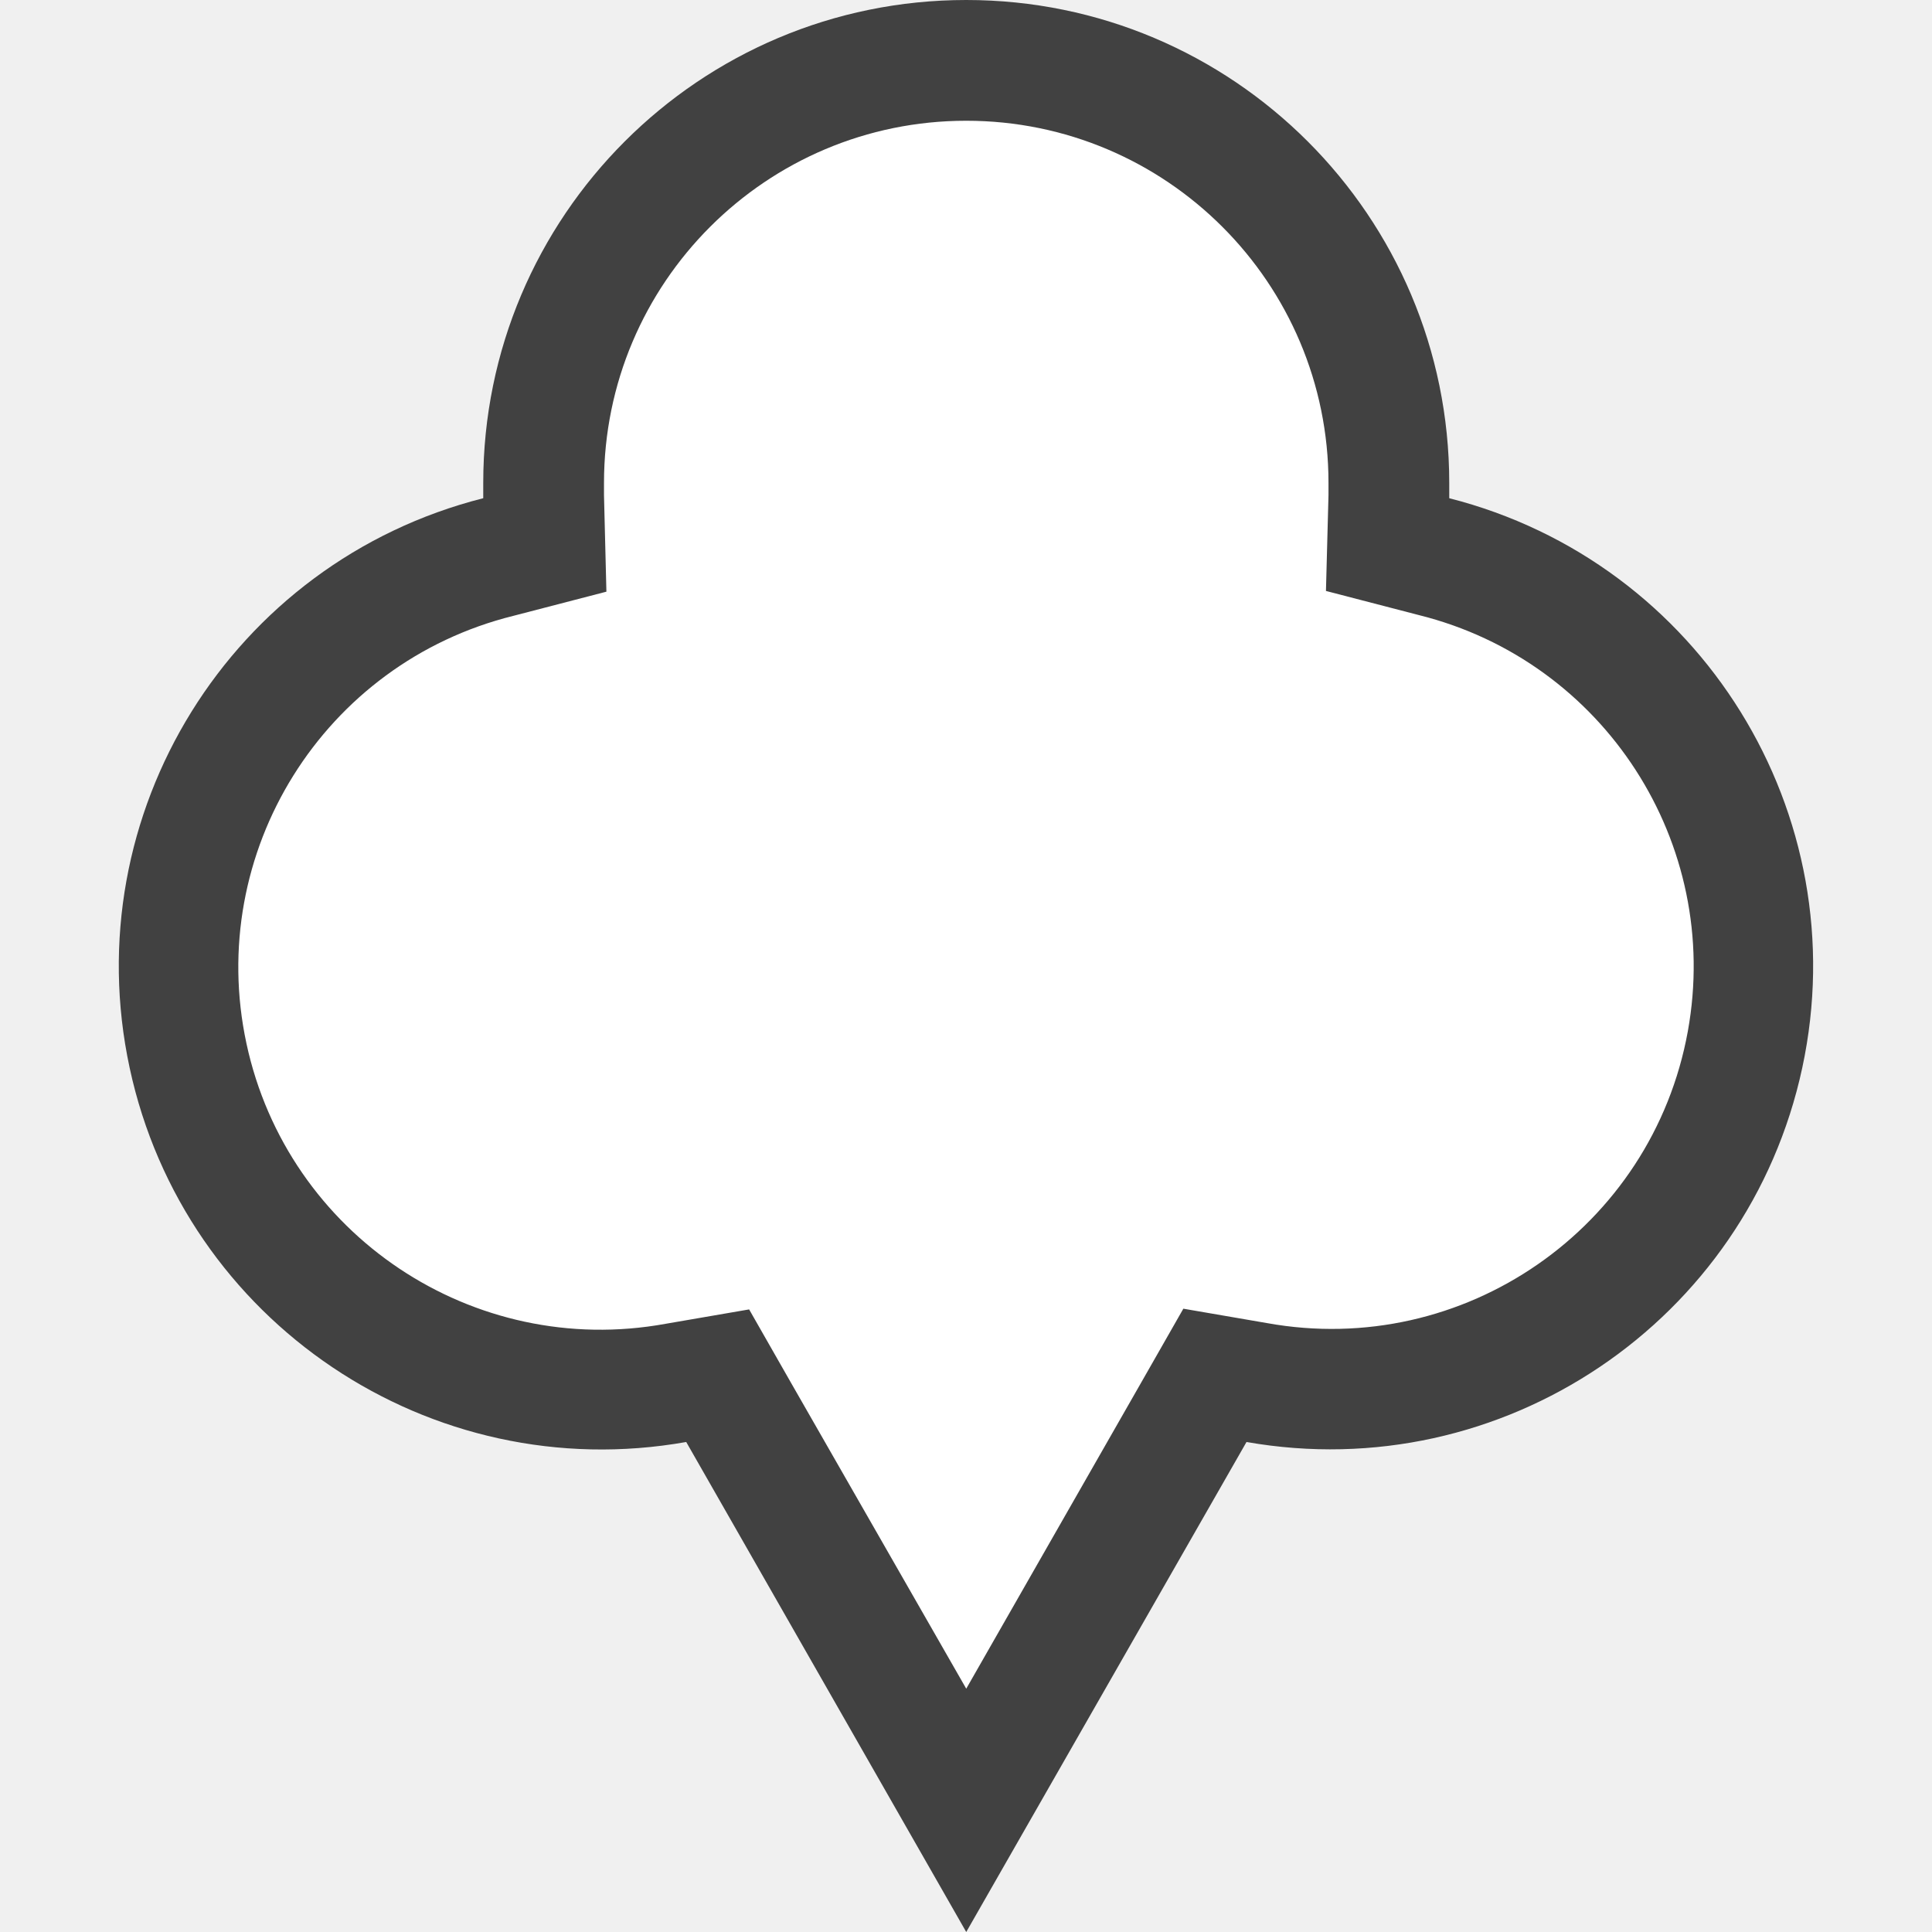
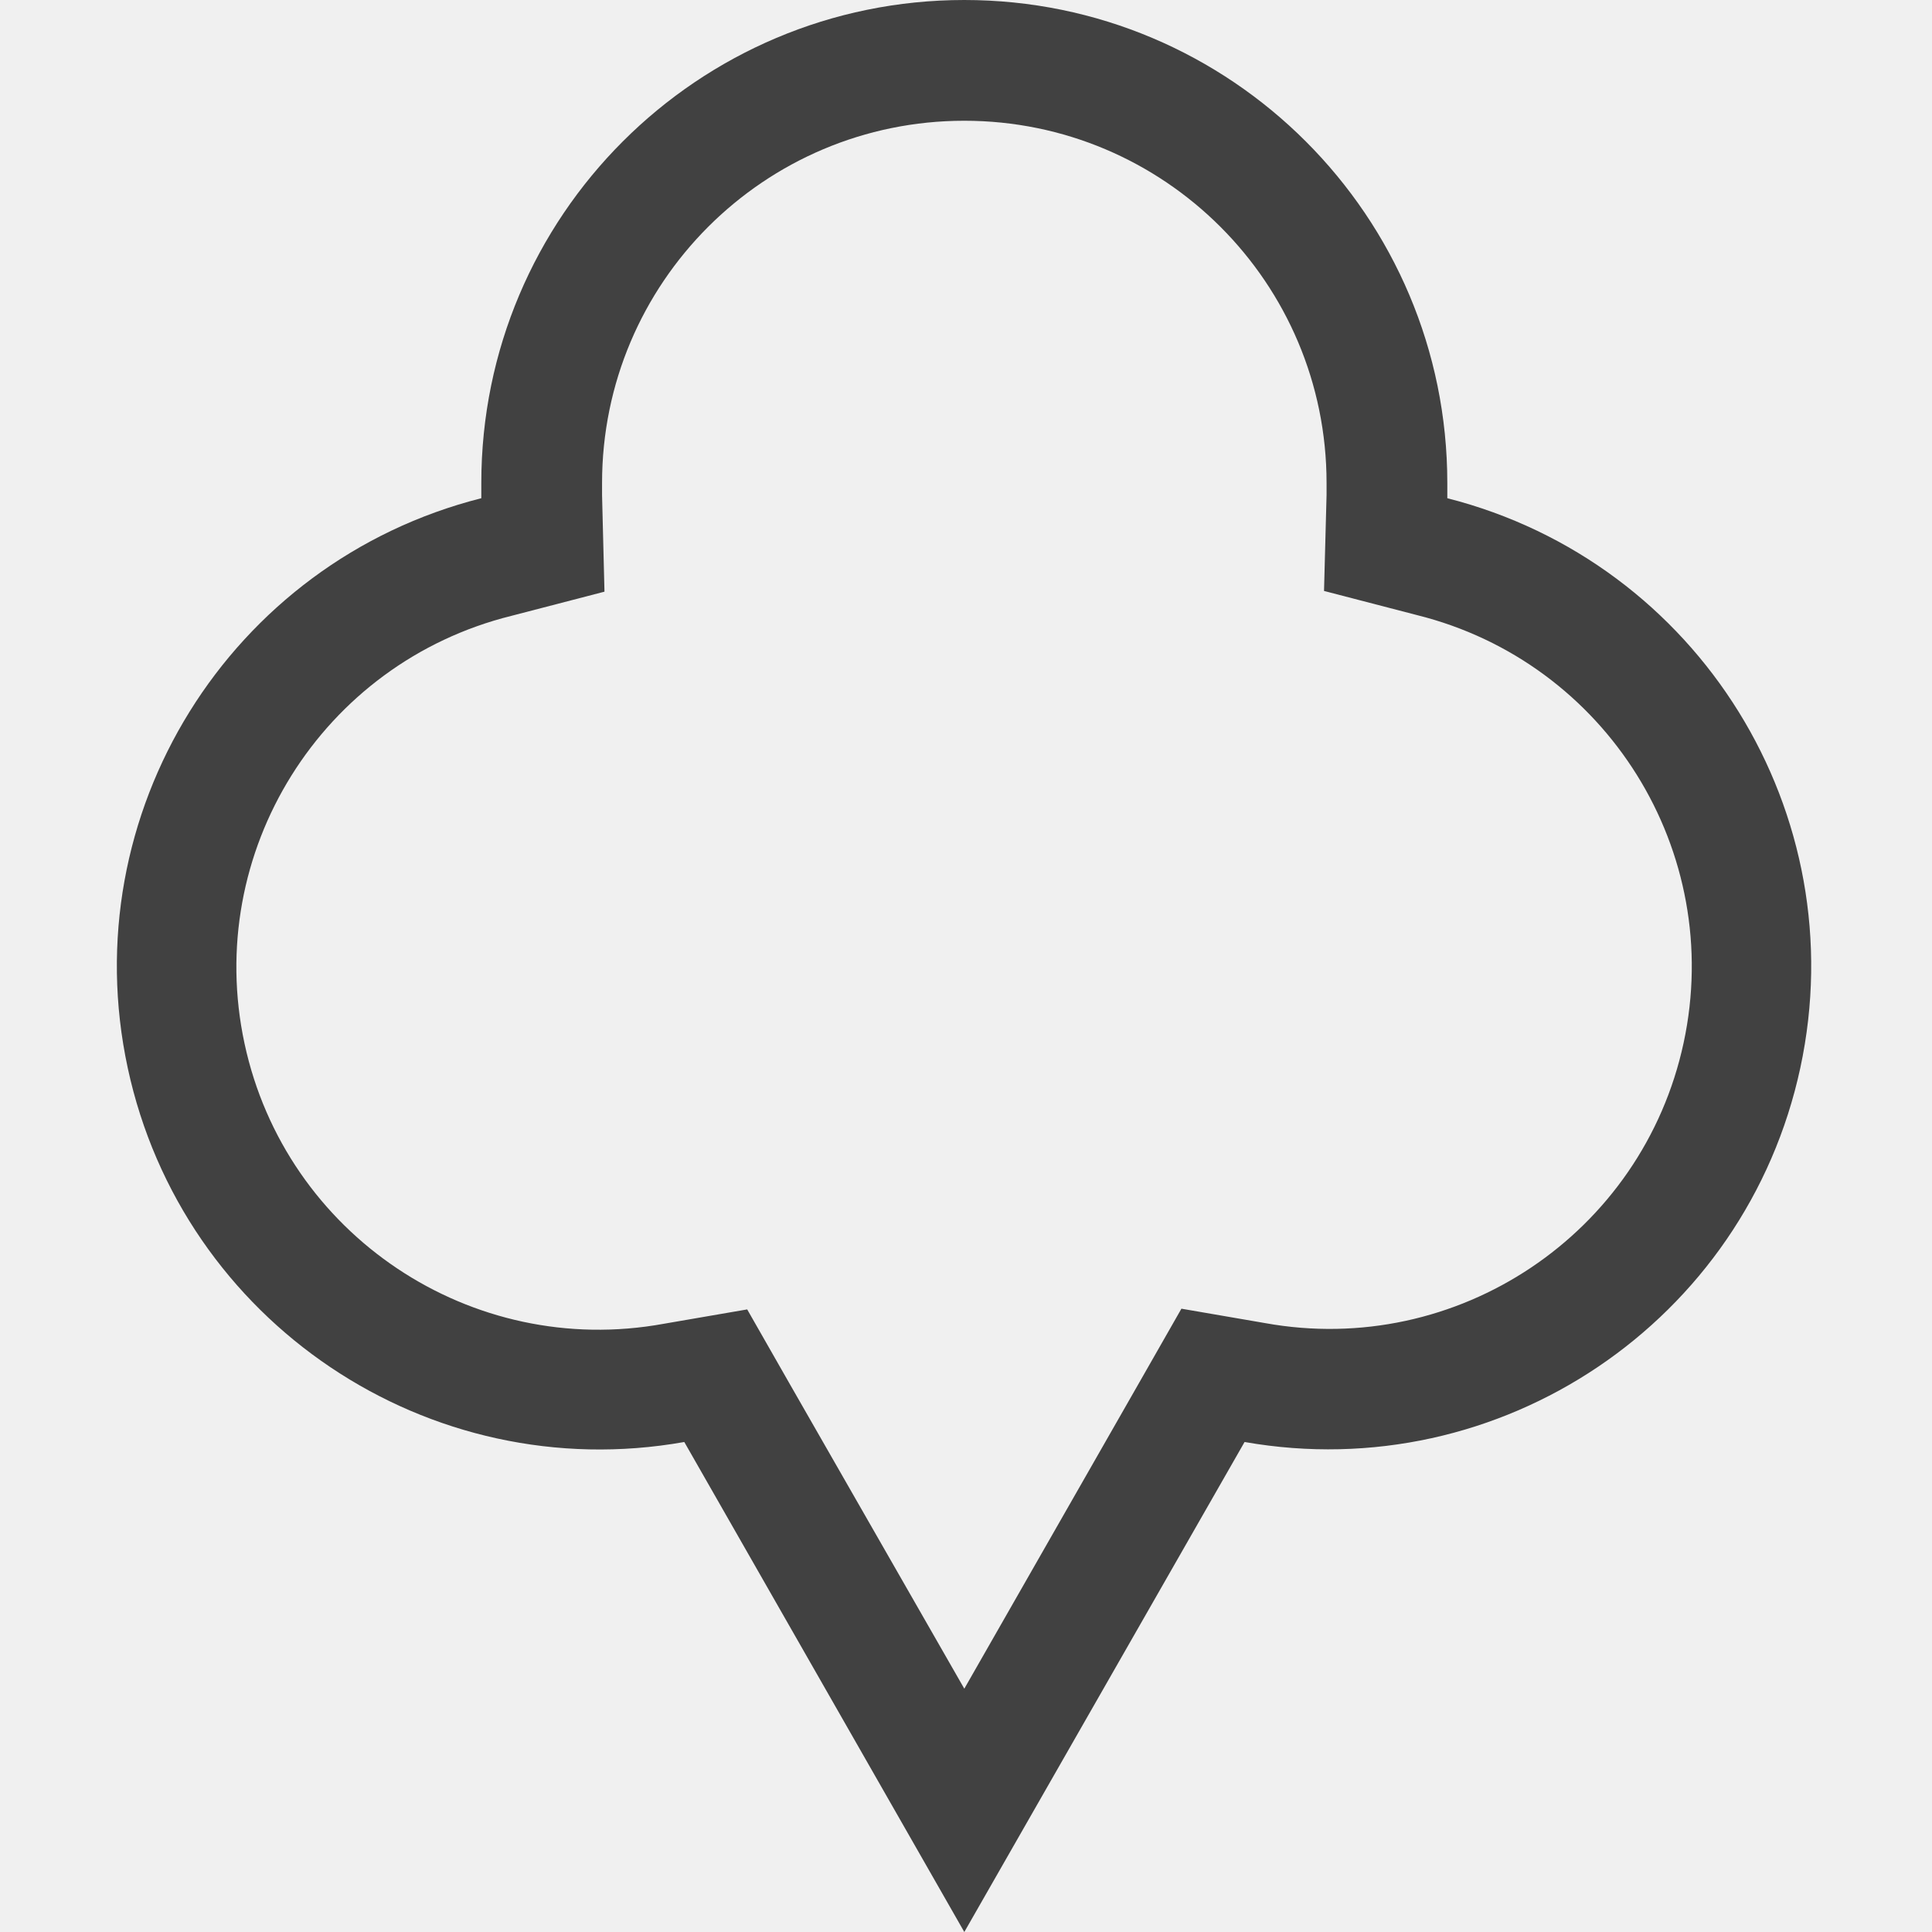
<svg xmlns="http://www.w3.org/2000/svg" viewBox="0 0 16 16">
-   <path fill="#fff" d="M8.006 14.992l-1.885-3.3-.174-.3-.345.06a3.578 3.578 0 01-.6.05 3.505 3.505 0 01-3.418-4.289 3.611 3.611 0 012.675-2.635L4.512 4.512l-.009-.4v-.132A3.405 3.405 0 016.487.817 3.524 3.524 0 0111.503 3.998v.114l-.01.4.256.067a3.589 3.589 0 012.751 3.247A3.508 3.508 0 0111.006 11.5a3.578 3.578 0 01-.6-.05l-.345-.06-.174.3z" />
-   <path fill="#414141" d="M12.002 4.126V4a4 4 0 00-8 0v.126a4 4 0 001.681 7.816L8.002 16l2.321-4.058a4 4 0 001.679-7.816zm1.976 4.414A3 3 0 0110.491 10.957l-.691-.119-.347.608-1.451 2.539-1.451-2.533-.347-.608-.691.119A3 3 0 014.252 5.1l.77-.2-.02-.8V4a3 3 0 016 0v.1l-.021.794.77.2a3 3 0 012.227 3.446z" />
+   <path fill="#f0f0f0" d="M7.986 14.992l-1.885-3.3-.174-.3-.345.06a3.578 3.578 0 01-.6.05 3.5 3.5 0 01-.875-6.89l.385-.1-.009-.4v-.114a3.5 3.5 0 117 0v.114l-.01.4.385.1a3.5 3.5 0 01-.872 6.888 3.578 3.578 0 01-.6-.05l-.345-.06-.174.3z" />
+   <path fill="#414141" d="M7.986 13.985l1.451-2.539.347-.608.691.119a3 3 0 001.26-5.863l-.77-.2.021-.794V4a3 3 0 10-6 0v.1l.02.8-.77.2a3 3 0 001.261 5.863l.691-.119.347.608 1.451 2.533m0 2.015l-2.319-4.058a4 4 0 01-1.681-7.816V4a4 4 0 018 0v.126a4 4 0 01-1.679 7.816z" />
</svg>
